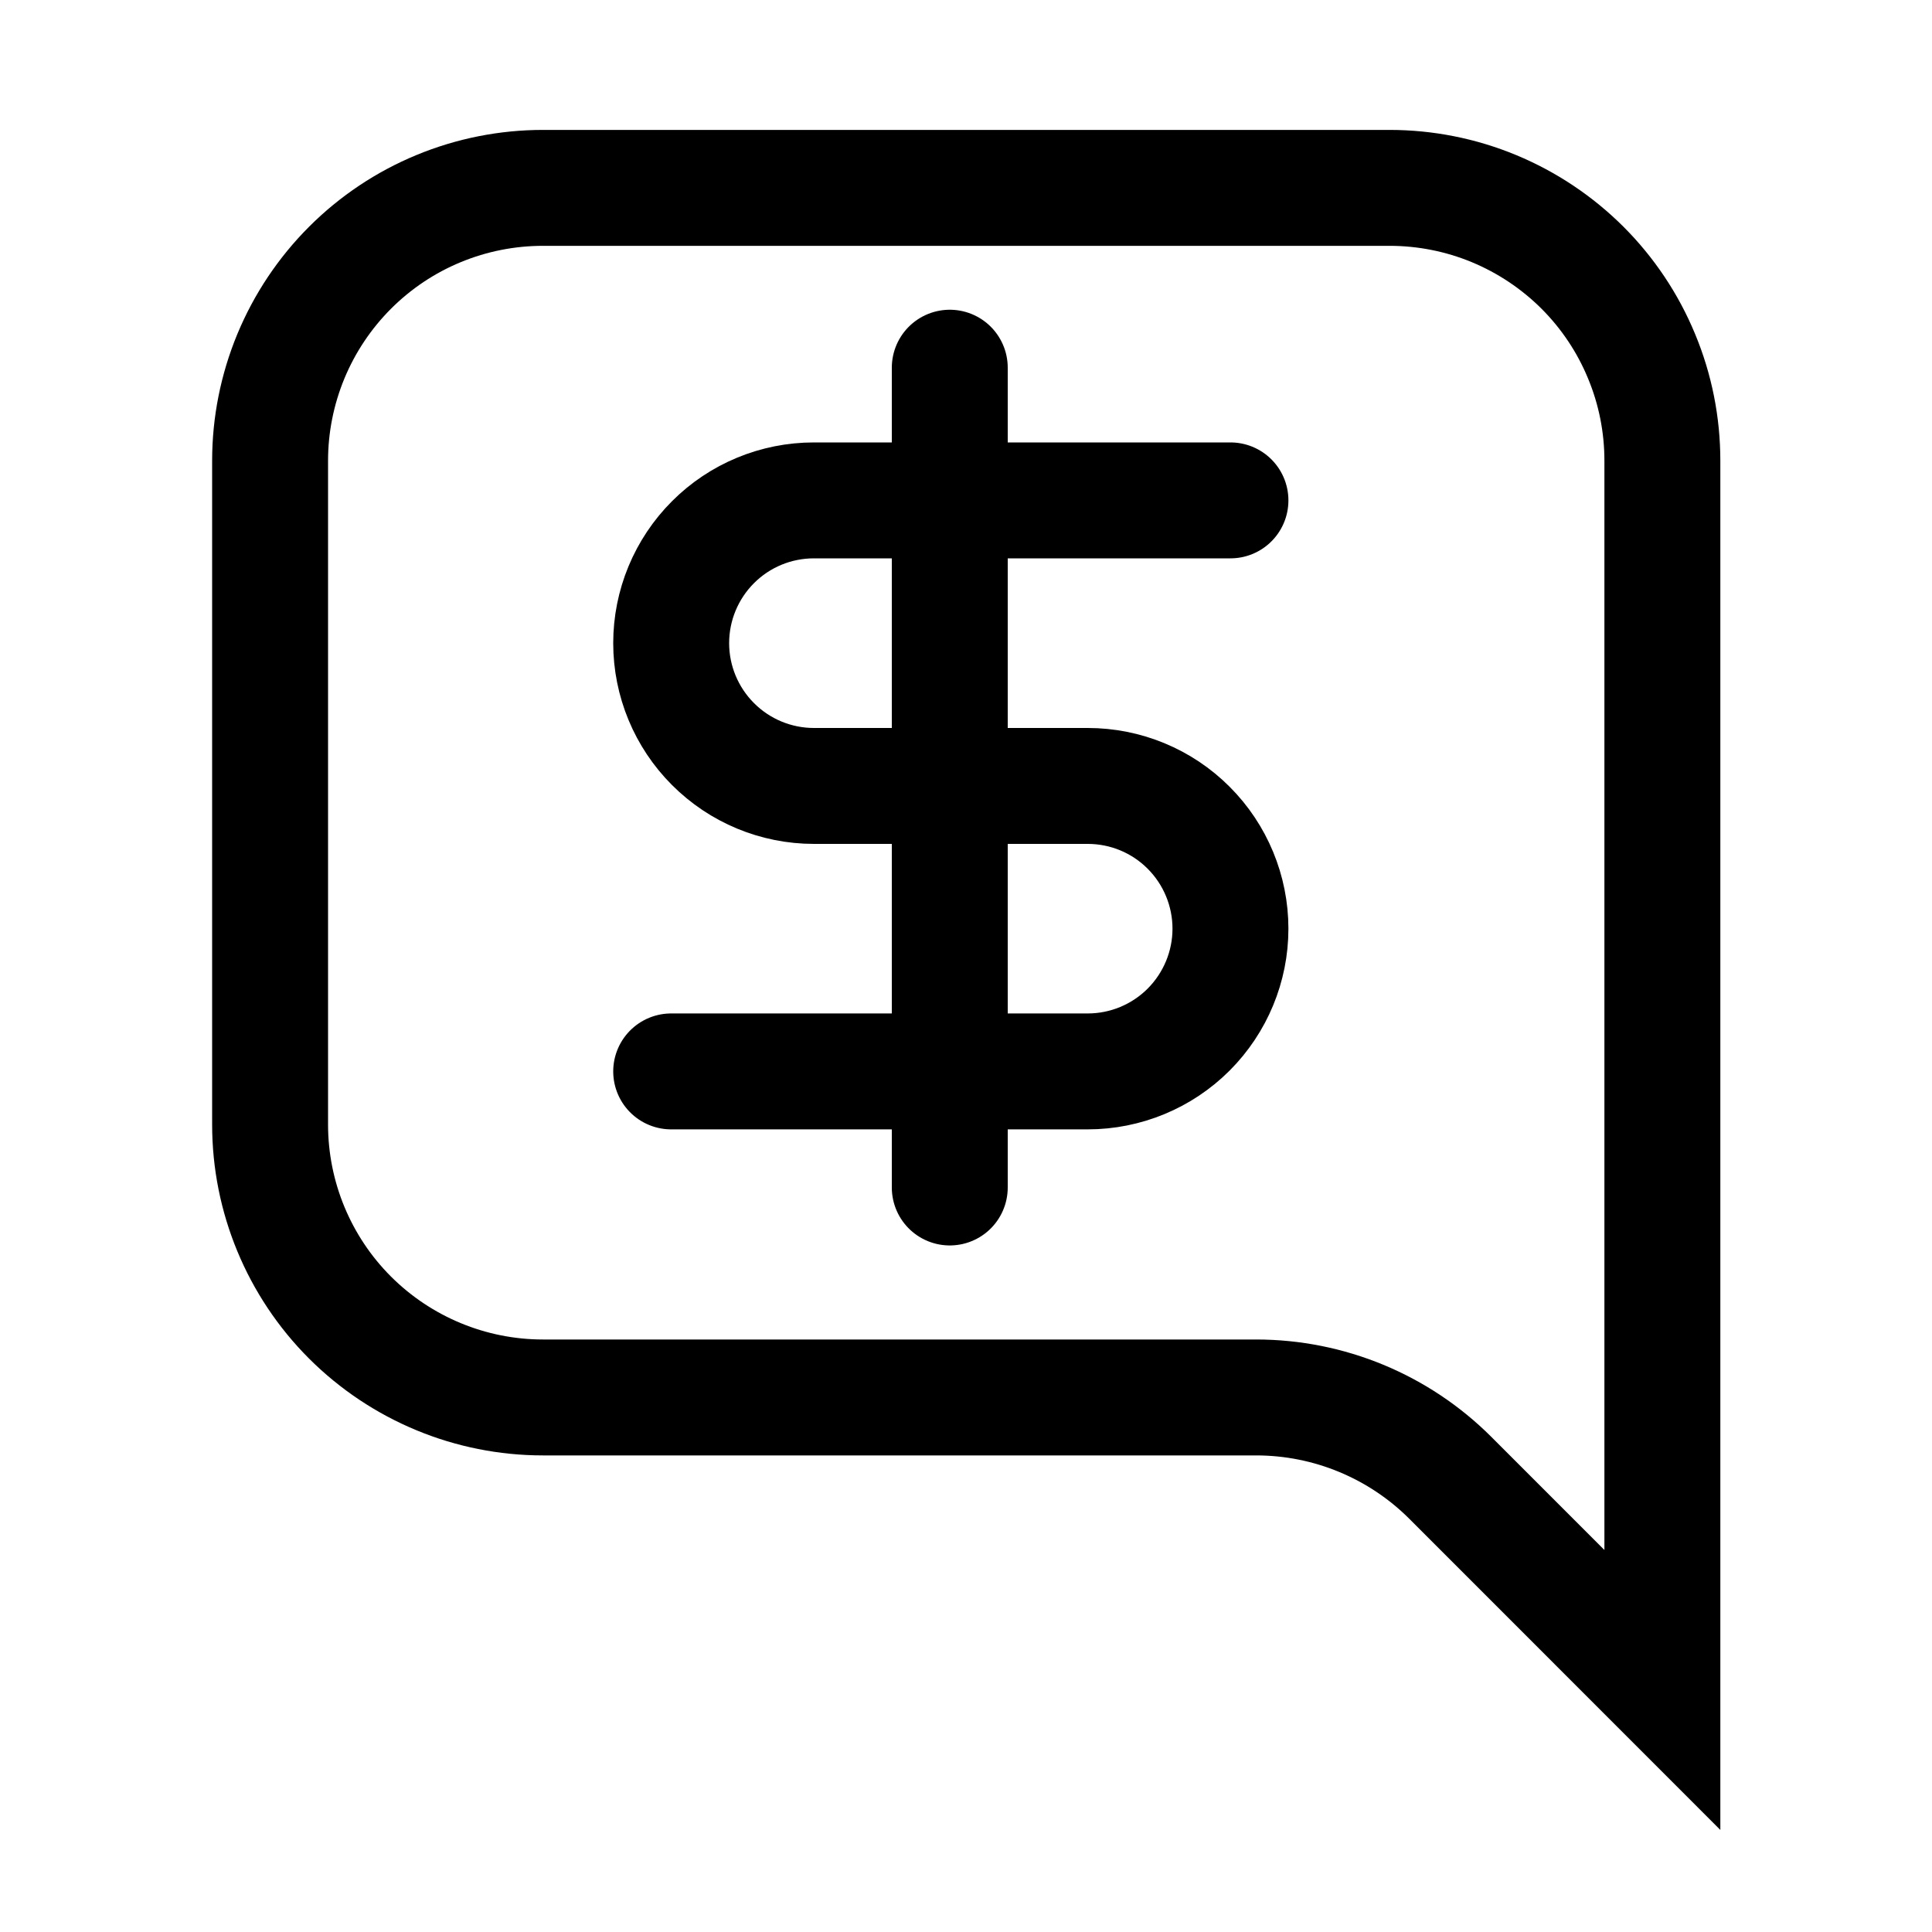
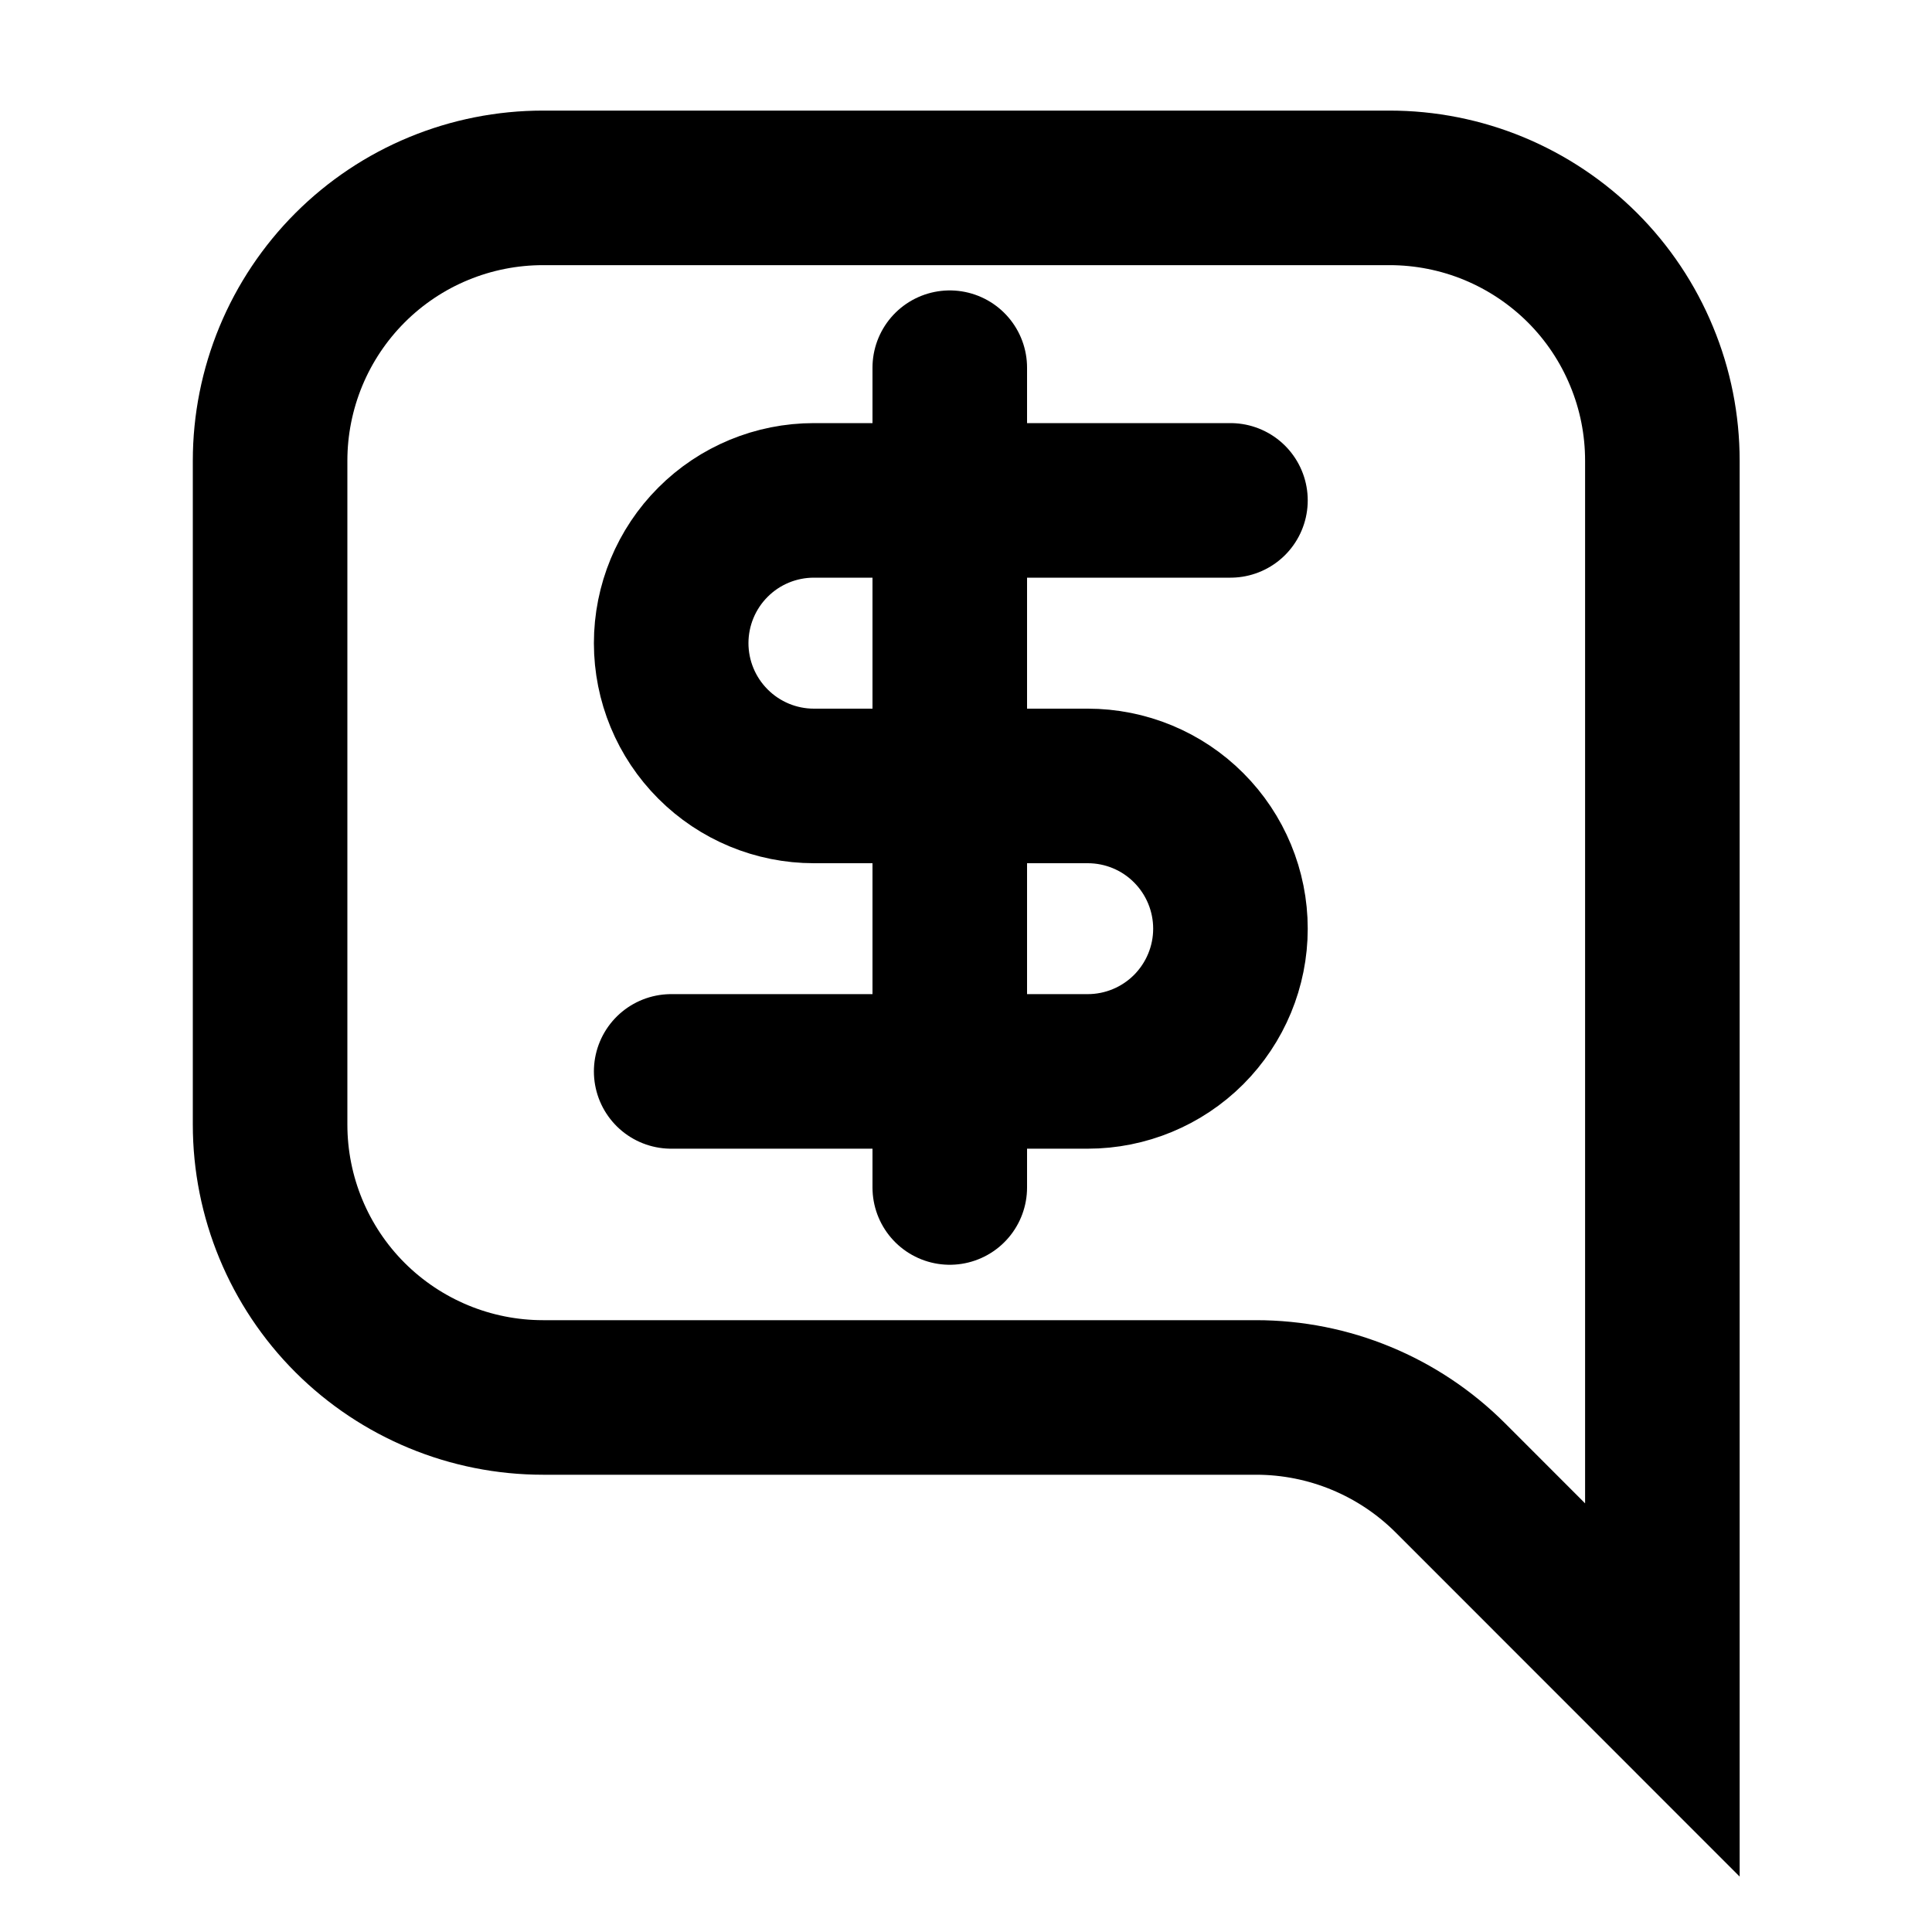
<svg xmlns="http://www.w3.org/2000/svg" width="25" height="25" viewBox="0 0 25 25" fill="none">
-   <path d="M7.027 2.431H17.98C18.444 2.431 18.903 2.522 19.331 2.699C19.76 2.877 20.149 3.137 20.477 3.464C20.805 3.792 21.065 4.181 21.242 4.61C21.42 5.038 21.511 5.497 21.511 5.961V21.868L18.767 19.123C18.1 18.457 17.197 18.083 16.254 18.083H7.026C6.09 18.083 5.192 17.711 4.529 17.049C3.867 16.387 3.495 15.488 3.495 14.552V5.961C3.495 5.497 3.587 5.038 3.764 4.61C3.942 4.181 4.202 3.792 4.53 3.464C4.858 3.136 5.247 2.876 5.676 2.699C6.104 2.522 6.563 2.431 7.027 2.431V2.431Z" stroke="currentColor" stroke-width="1.5" stroke-miterlimit="10" stroke-linecap="round" />
-   <path d="M15.922 6.475H10.532C10.042 6.475 9.572 6.669 9.226 7.016C8.88 7.362 8.685 7.832 8.685 8.322V8.322C8.685 8.812 8.88 9.282 9.226 9.628C9.572 9.975 10.042 10.17 10.532 10.17H14.075C14.565 10.17 15.035 10.364 15.381 10.711C15.727 11.057 15.922 11.527 15.922 12.017V12.017C15.922 12.507 15.727 12.976 15.381 13.323C15.035 13.669 14.565 13.864 14.075 13.864H8.685" stroke="currentColor" stroke-width="1.5" stroke-miterlimit="10" stroke-linecap="round" />
-   <path d="M12.29 15.366V4.758" stroke="currentColor" stroke-width="1.5" stroke-miterlimit="10" stroke-linecap="round" />
+   <path d="M7.027 2.431H17.98C18.444 2.431 18.903 2.522 19.331 2.699C19.76 2.877 20.149 3.137 20.477 3.464C20.805 3.792 21.065 4.181 21.242 4.61C21.42 5.038 21.511 5.497 21.511 5.961V21.868L18.767 19.123C18.1 18.457 17.197 18.083 16.254 18.083H7.026C6.09 18.083 5.192 17.711 4.529 17.049C3.867 16.387 3.495 15.488 3.495 14.552V5.961C3.495 5.497 3.587 5.038 3.764 4.61C3.942 4.181 4.202 3.792 4.53 3.464C4.858 3.136 5.247 2.876 5.676 2.699C6.104 2.522 6.563 2.431 7.027 2.431V2.431Z" stroke="currentColor" stroke-width="2" stroke-miterlimit="10" stroke-linecap="round" />
+   <path d="M15.922 6.475H10.532C10.042 6.475 9.572 6.669 9.226 7.016C8.88 7.362 8.685 7.832 8.685 8.322V8.322C8.685 8.812 8.88 9.282 9.226 9.628C9.572 9.975 10.042 10.17 10.532 10.17H14.075C14.565 10.17 15.035 10.364 15.381 10.711C15.727 11.057 15.922 11.527 15.922 12.017V12.017C15.922 12.507 15.727 12.976 15.381 13.323C15.035 13.669 14.565 13.864 14.075 13.864H8.685" stroke="currentColor" stroke-width="2" stroke-miterlimit="10" stroke-linecap="round" />
+   <path d="M12.29 15.366V4.758" stroke="currentColor" stroke-width="2" stroke-miterlimit="10" stroke-linecap="round" />
</svg>
